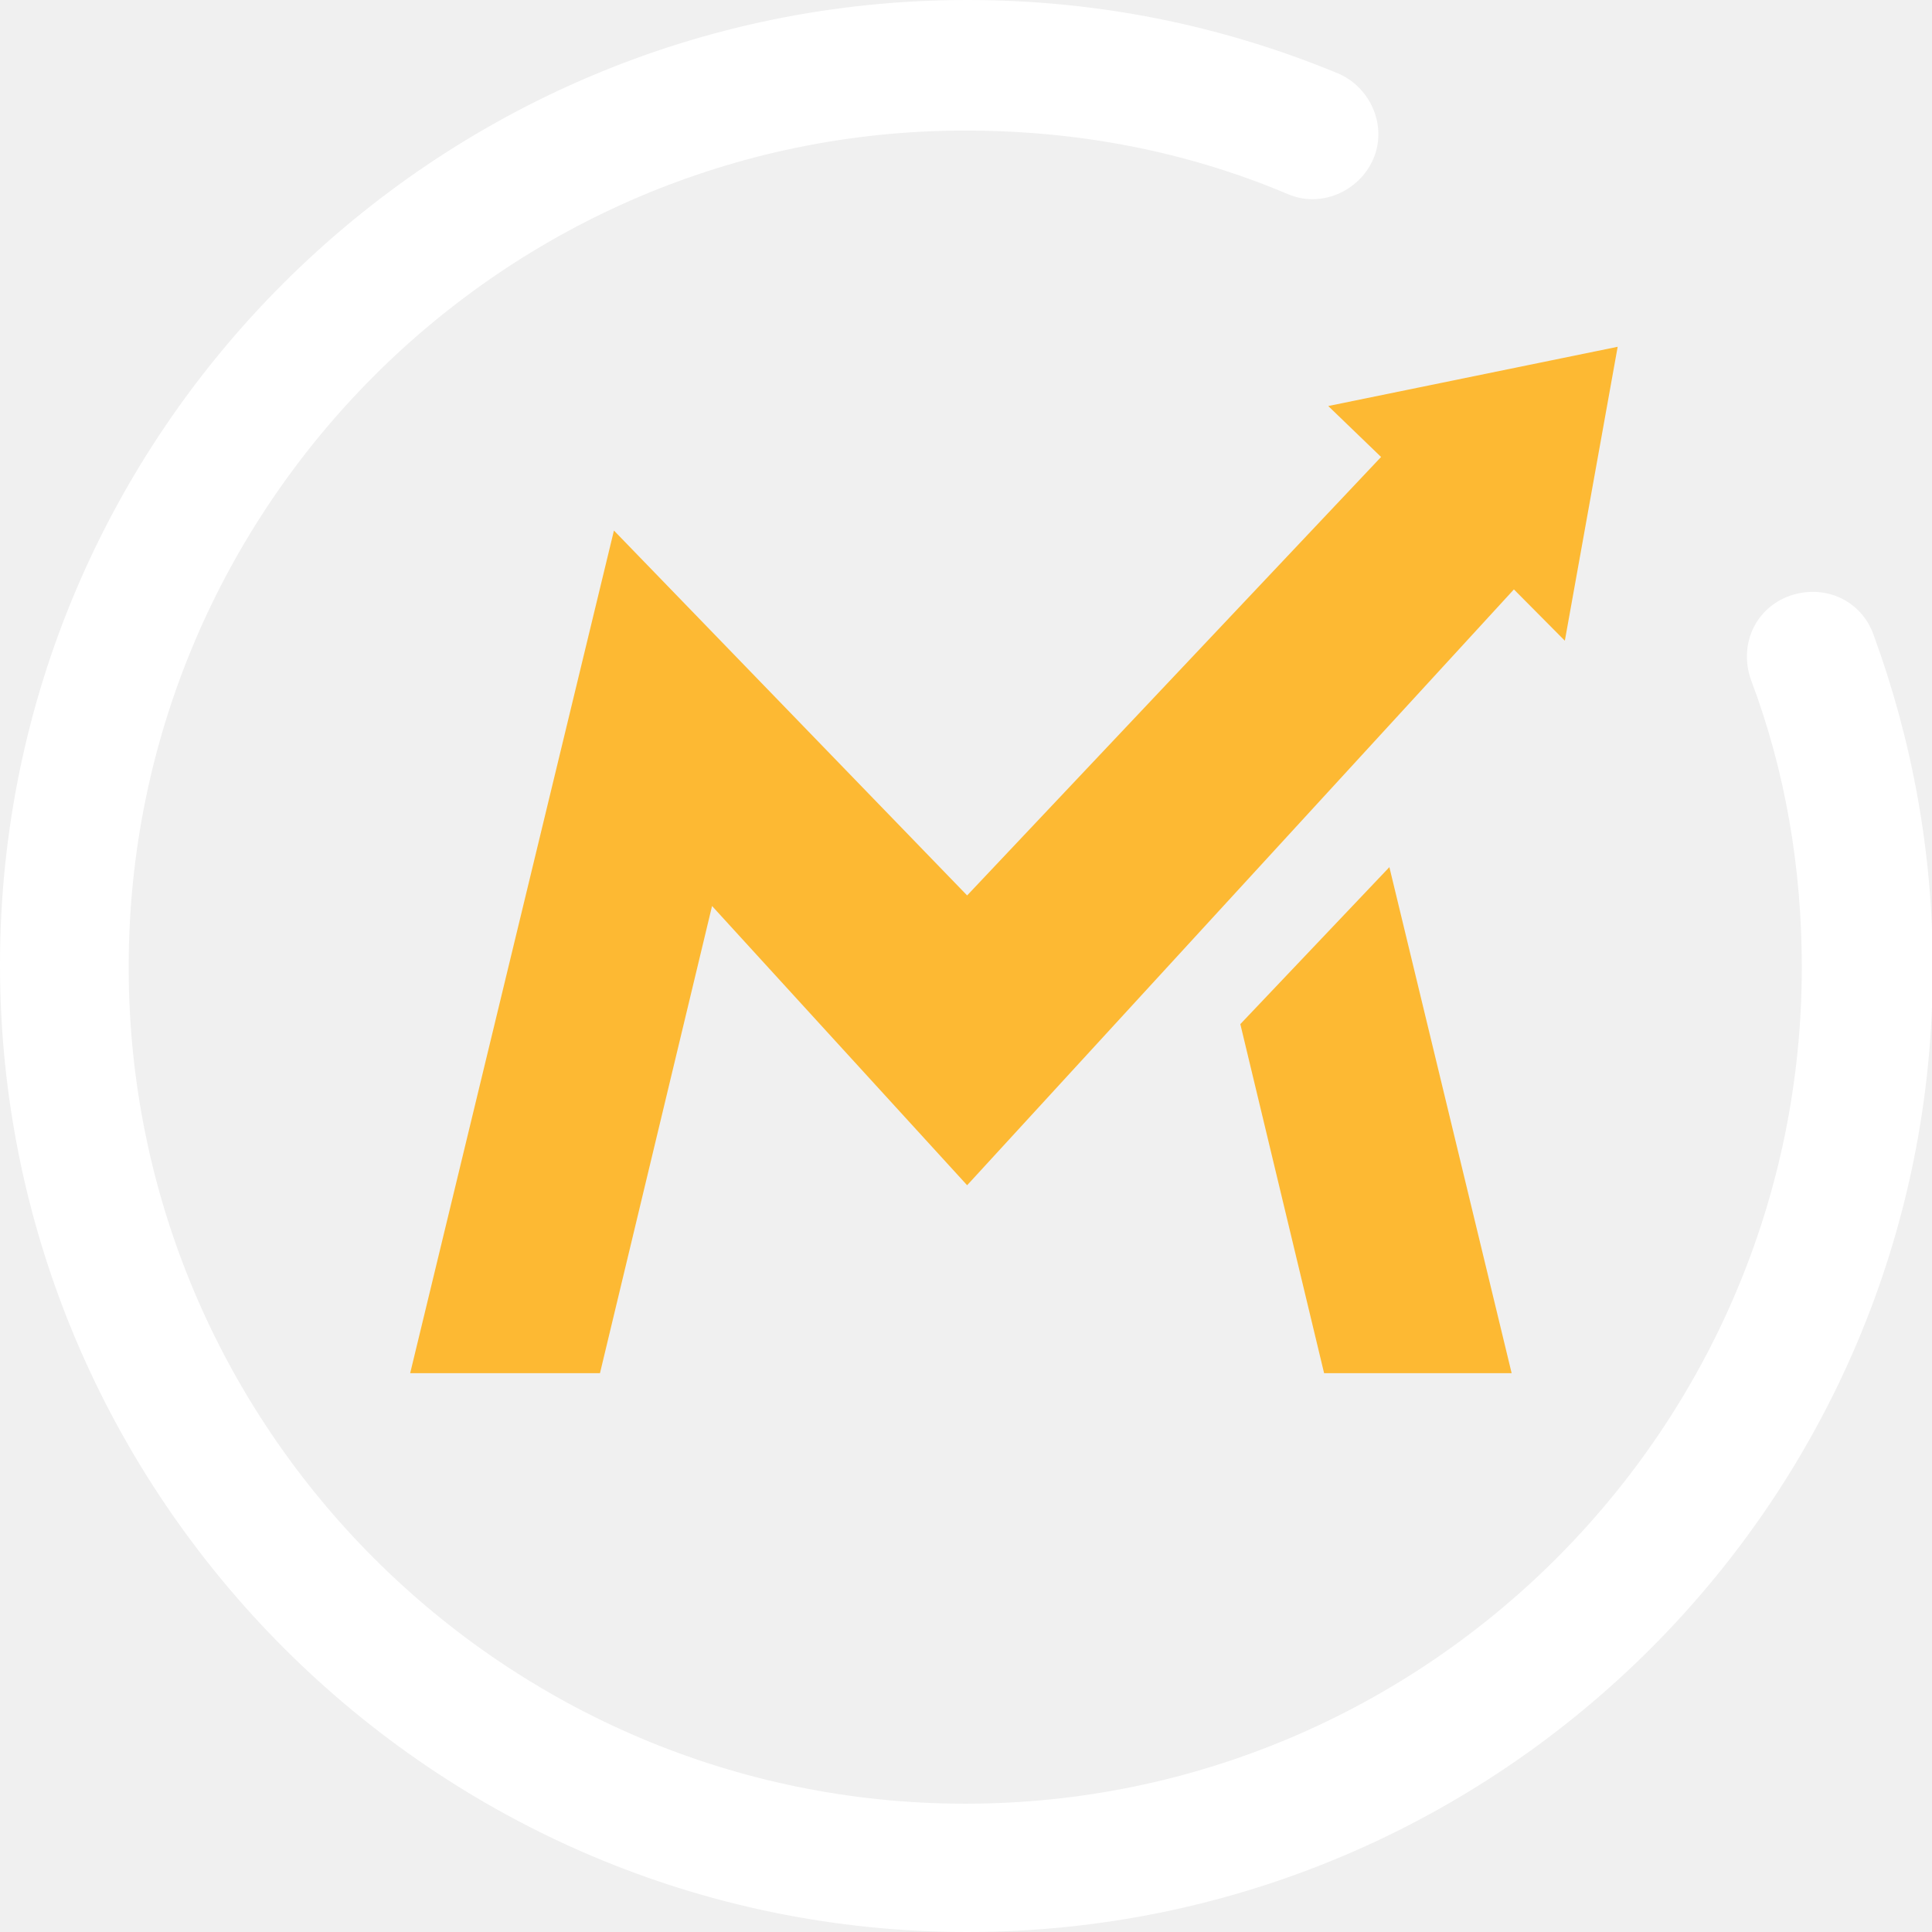
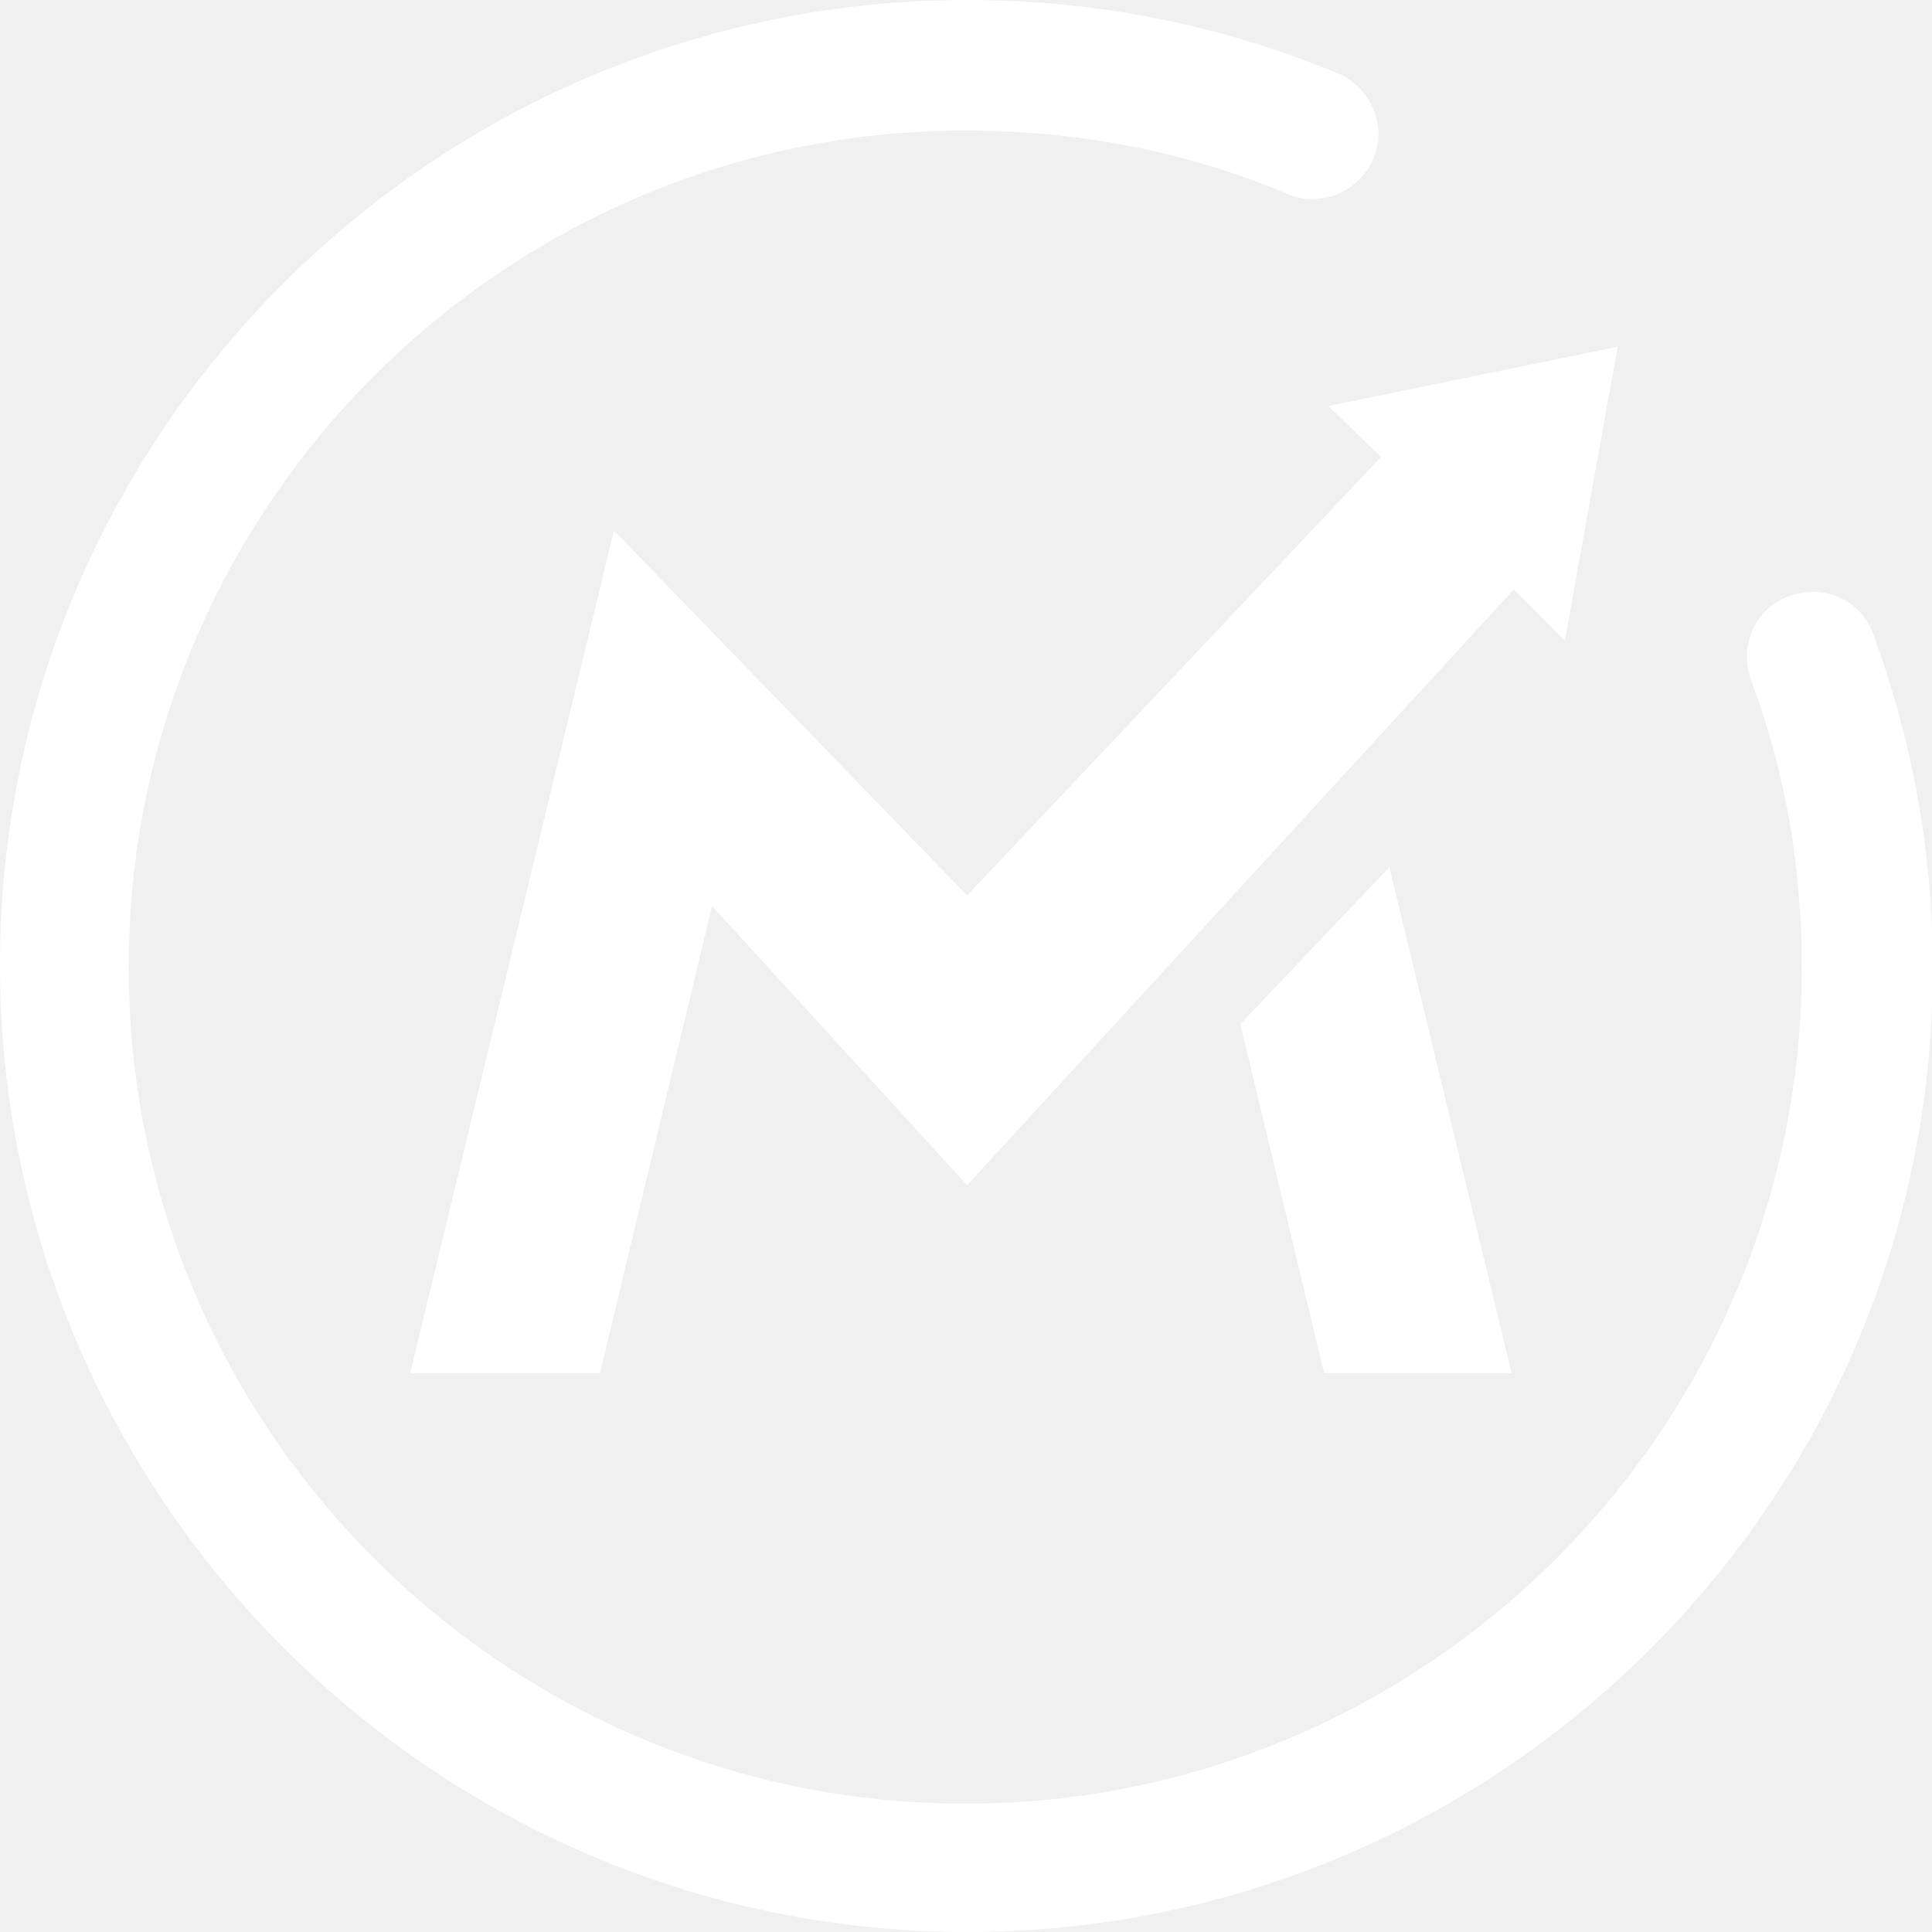
<svg xmlns="http://www.w3.org/2000/svg" version="1.1" id="Layer_1" x="0px" y="0px" viewBox="0 0 512 512" style="enable-background:new 0 0 512 512;" xml:space="preserve">
  <style type="text/css">
	.st0{fill:#FFFFFF;}
- 	.st1{fill:#FDB933;}
</style>
  <g id="brandmark">
    <g>
-       <path class="st0" d="M256.3,512C115.2,512,0,396.8,0,255.7S115.2,0,256.3,0c34.1,0,67,6.5,98.4,19.5c8.7,3.8,13,14.1,9.2,22.7    c-3.8,8.7-14.1,13-22.7,9.2c-27-11.4-55.7-16.8-85.4-16.8c-122.2,0-221.7,99.5-221.7,221.7s99.5,221.7,221.7,221.7    s221.7-99.5,221.7-221.7c0-26-4.3-51.9-13.5-76.2c-3.2-9.2,1.1-18.9,10.3-22.2c9.2-3.2,18.9,1.1,22.2,10.3    c10.3,28.1,15.7,57.8,15.7,88.1C512.5,397.4,397.4,512,256.3,512z" />
+       <path class="st0" d="M256.3,512C115.2,512,0,396.8,0,255.7S115.2,0,256.3,0c34.1,0,67,6.5,98.4,19.5c8.7,3.8,13,14.1,9.2,22.7    c-3.8,8.7-14.1,13-22.7,9.2c-27-11.4-55.7-16.8-85.4-16.8c-122.2,0-221.7,99.5-221.7,221.7S133.6,478,255.8,478    s221.7-99.5,221.7-221.7c0-26-4.3-51.9-13.5-76.2c-3.2-9.2,1.1-18.9,10.3-22.2c9.2-3.2,18.9,1.1,22.2,10.3    c10.3,28.1,15.7,57.8,15.7,88.1C512.5,397.4,397.4,512,256.3,512z" />
    </g>
    <g>
      <g>
-         <polygon class="st1" points="368.2,229.8 328.7,271.4 350.9,363.9 400.6,363.9    " />
+         <polygon class="st0" points="368.2,229.8 328.7,271.4 350.9,363.9 400.6,363.9    " />
      </g>
    </g>
-     <polygon class="st1" points="352,107.6 366,121.1 256.3,237.3 162.7,140.6 108.7,363.9 159,363.9 188.7,240.1 256.3,314.1    401.2,156.2 414.7,169.8 428.7,91.9  " />
+     <polygon class="st0" points="352,107.6 366,121.1 256.3,237.3 162.7,140.6 108.7,363.9 159,363.9 188.7,240.1 256.3,314.1    401.2,156.2 414.7,169.8 428.7,91.9  " />
  </g>
</svg>
